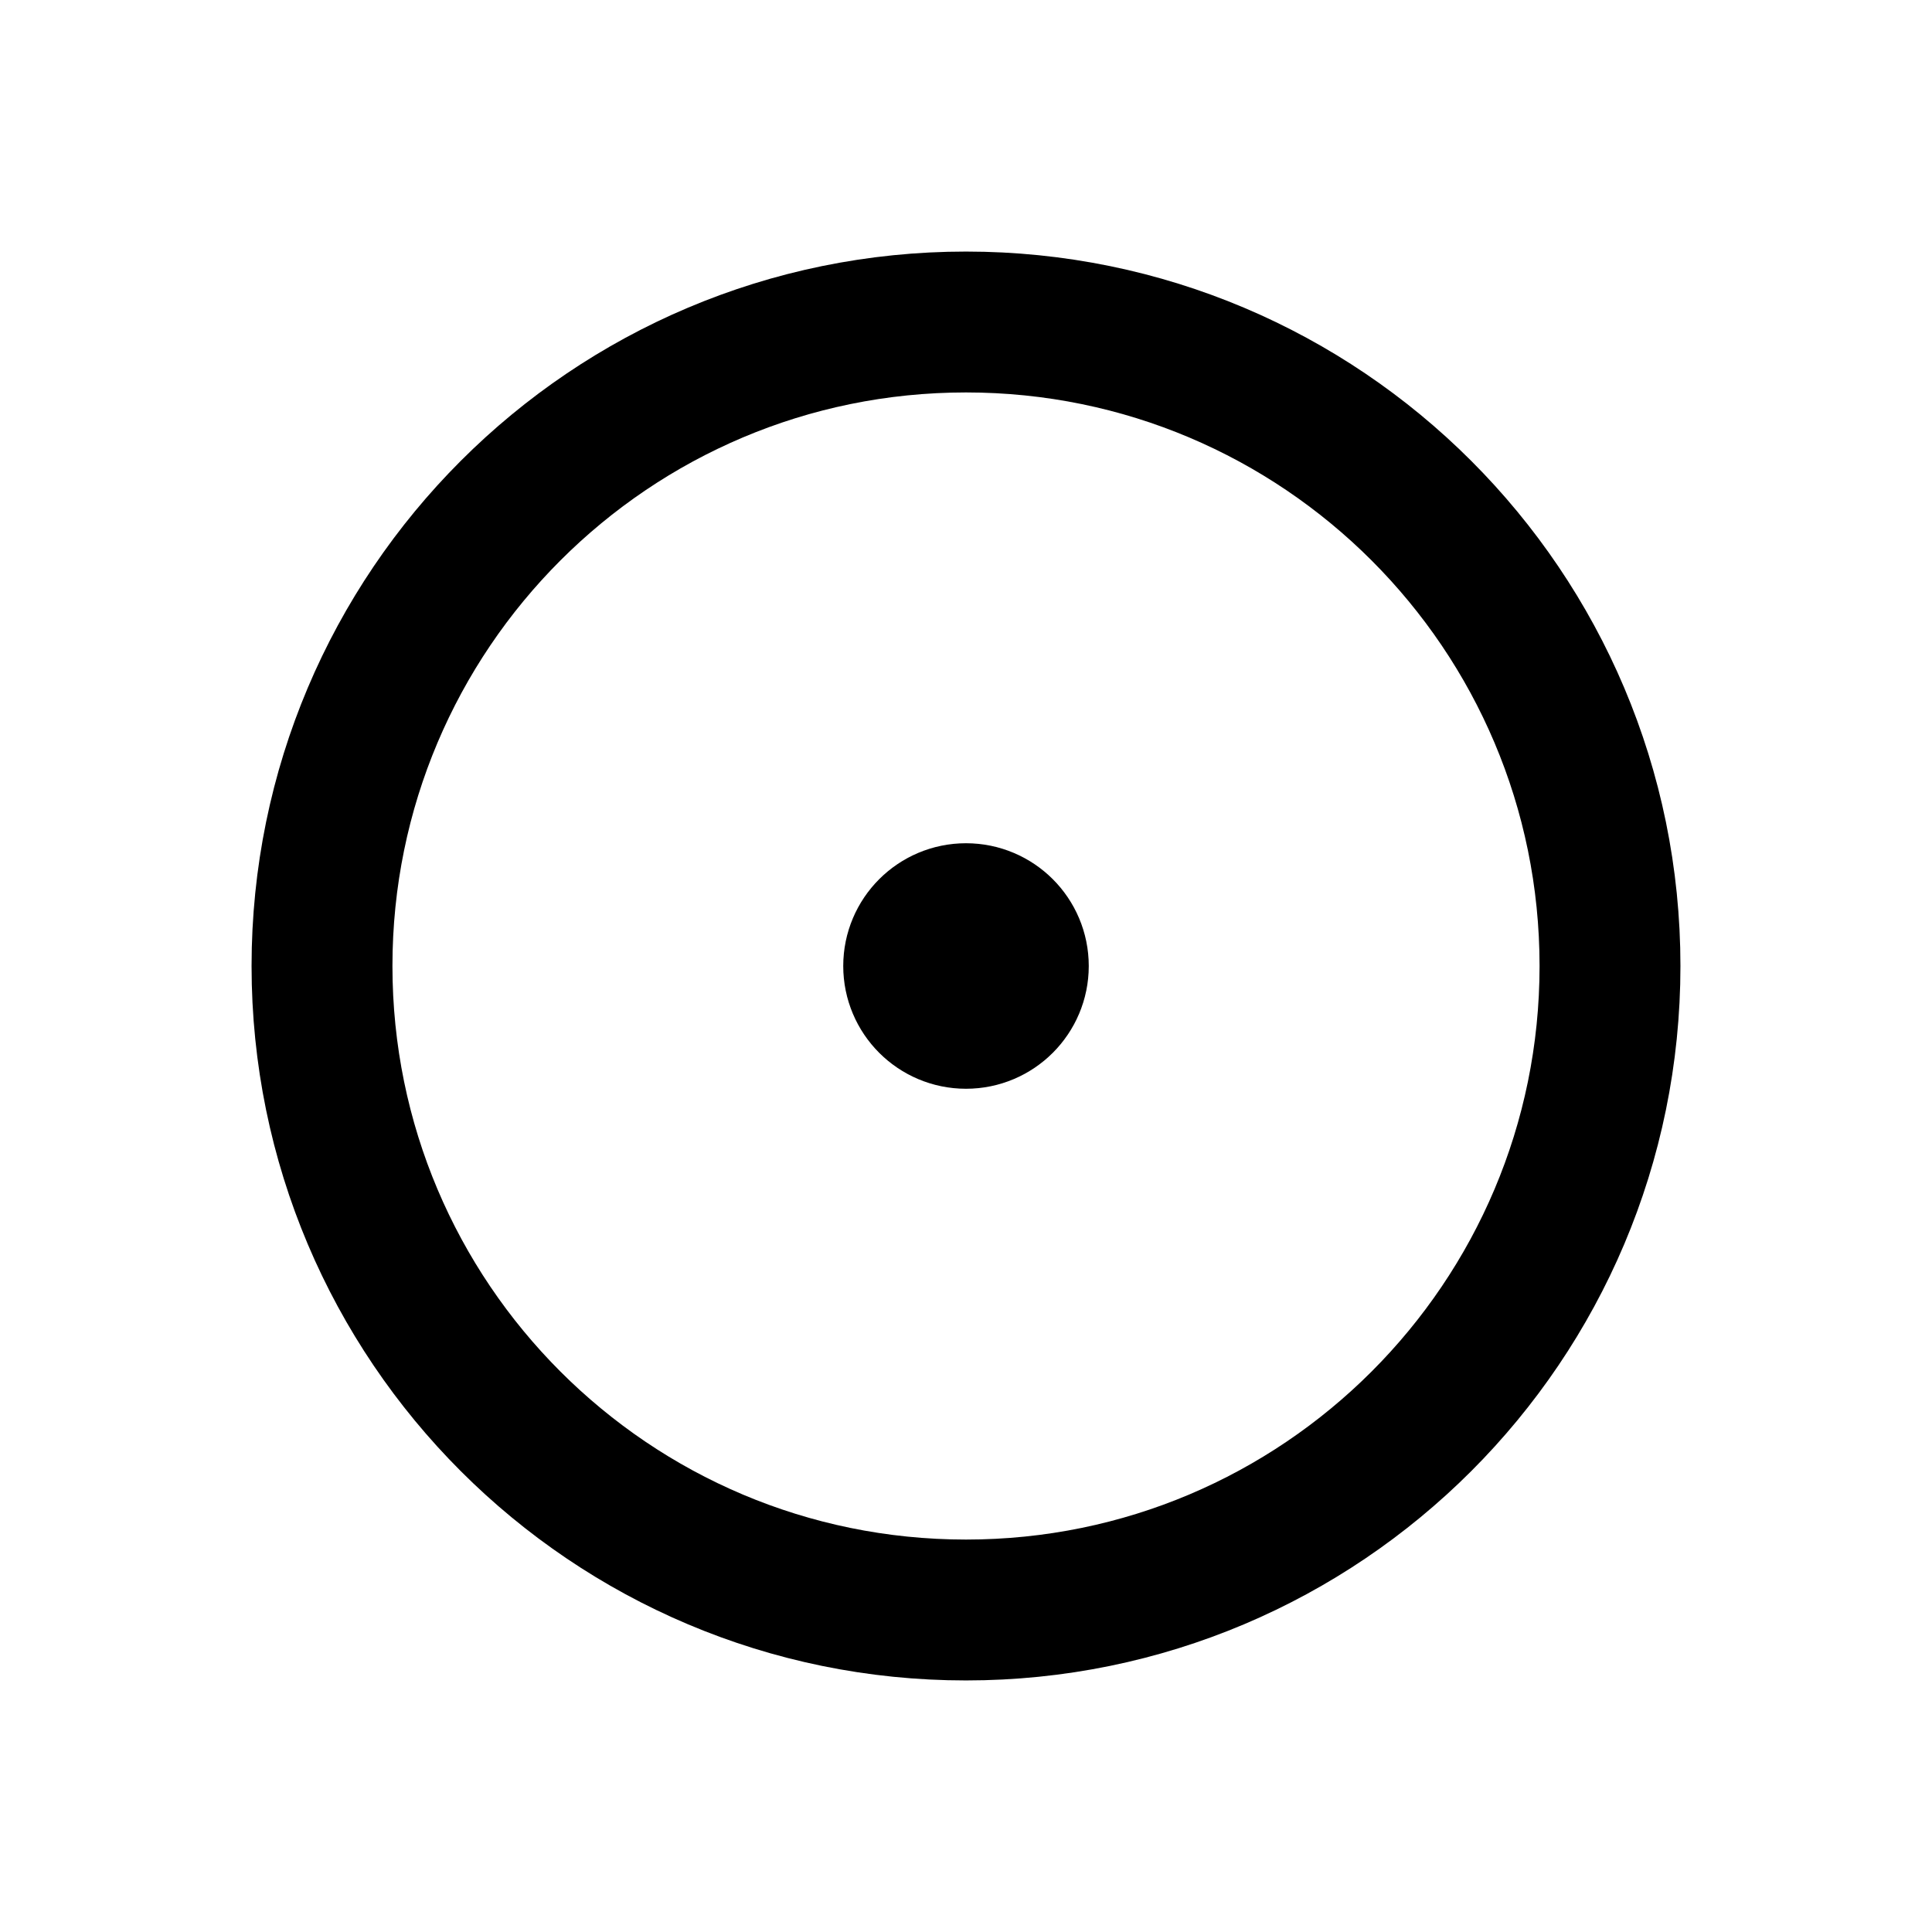
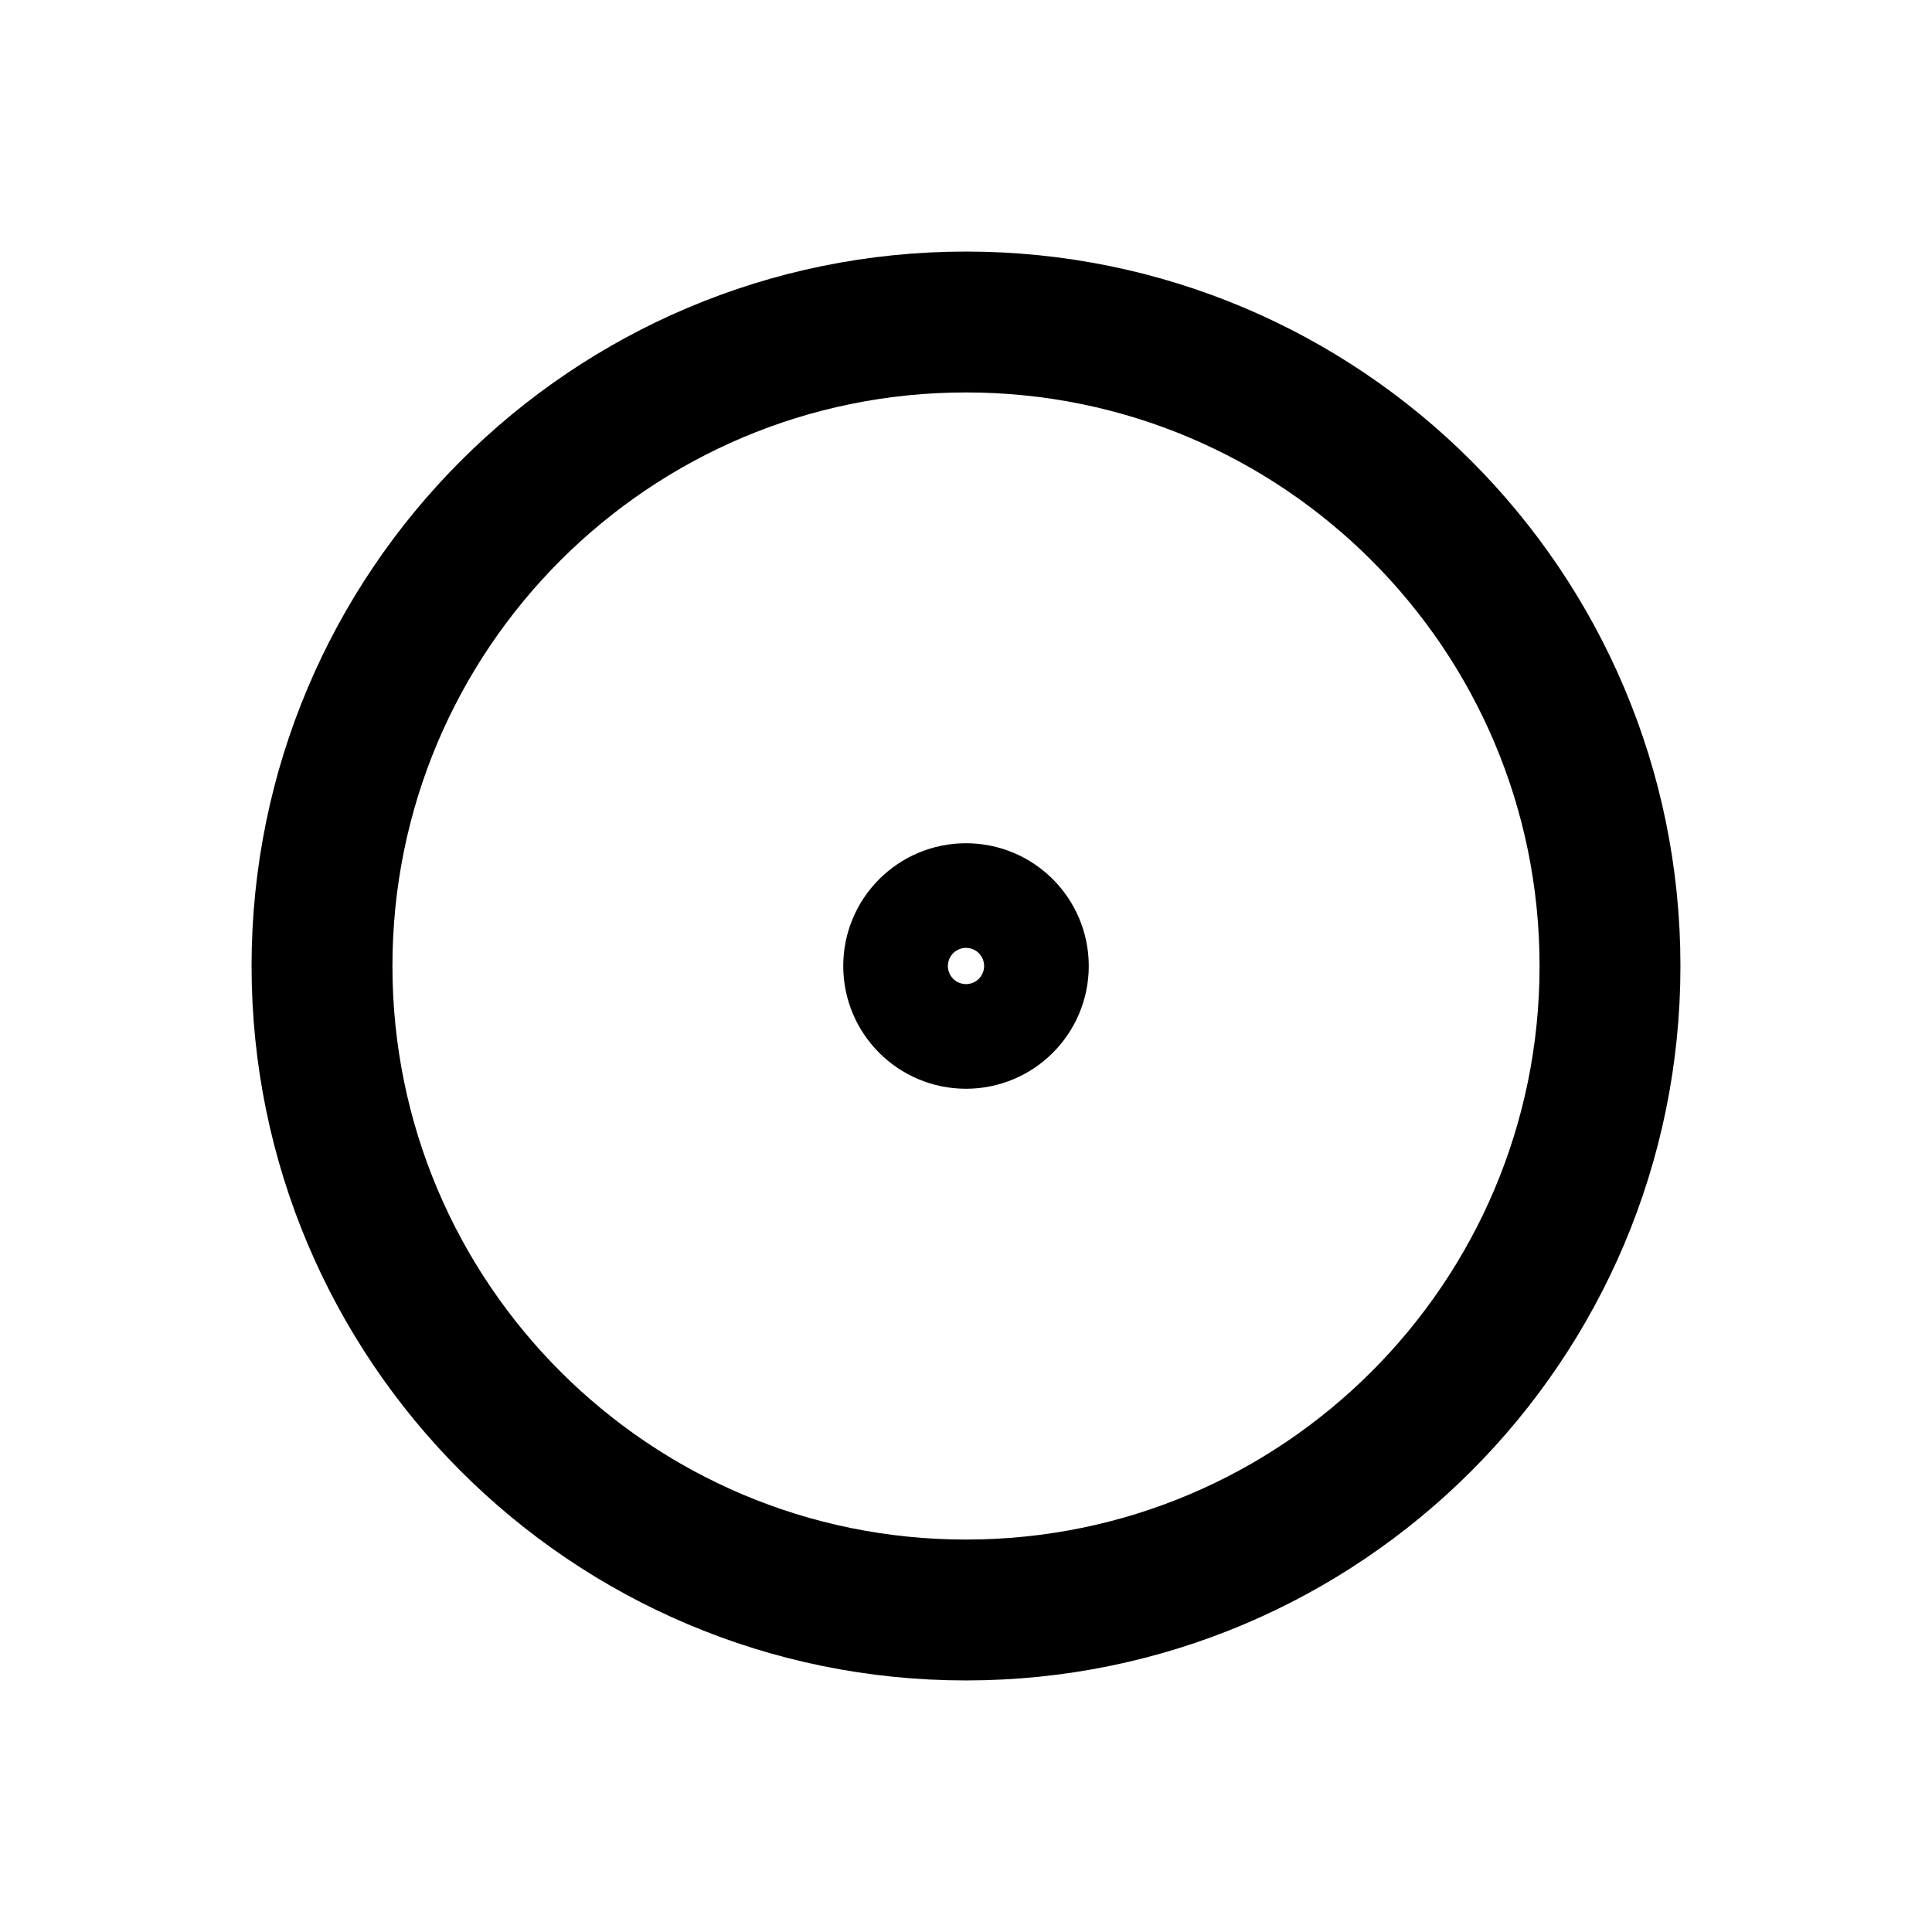
<svg xmlns="http://www.w3.org/2000/svg" width="24" height="24" viewBox="0 0 24 24" fill="none" stroke="currentColor" stroke-width="1.75" stroke-linecap="round" stroke-linejoin="round" role="img" aria-label="Circle center">
-   <path d="M4 12a8 8 0 1 0 16 0a8 8 0 1 0 -16 0M11.35 12a0.65 0.65 0 1 0 1.3 0a0.65 0.65 0 1 0 -1.3 0" />
+   <path d="M4 12a8 8 0 1 0 16 0a8 8 0 1 0 -16 0ZM11.35 12a0.65 0.65 0 1 0 1.3 0a0.65 0.65 0 1 0 -1.3 0Z" />
</svg>
